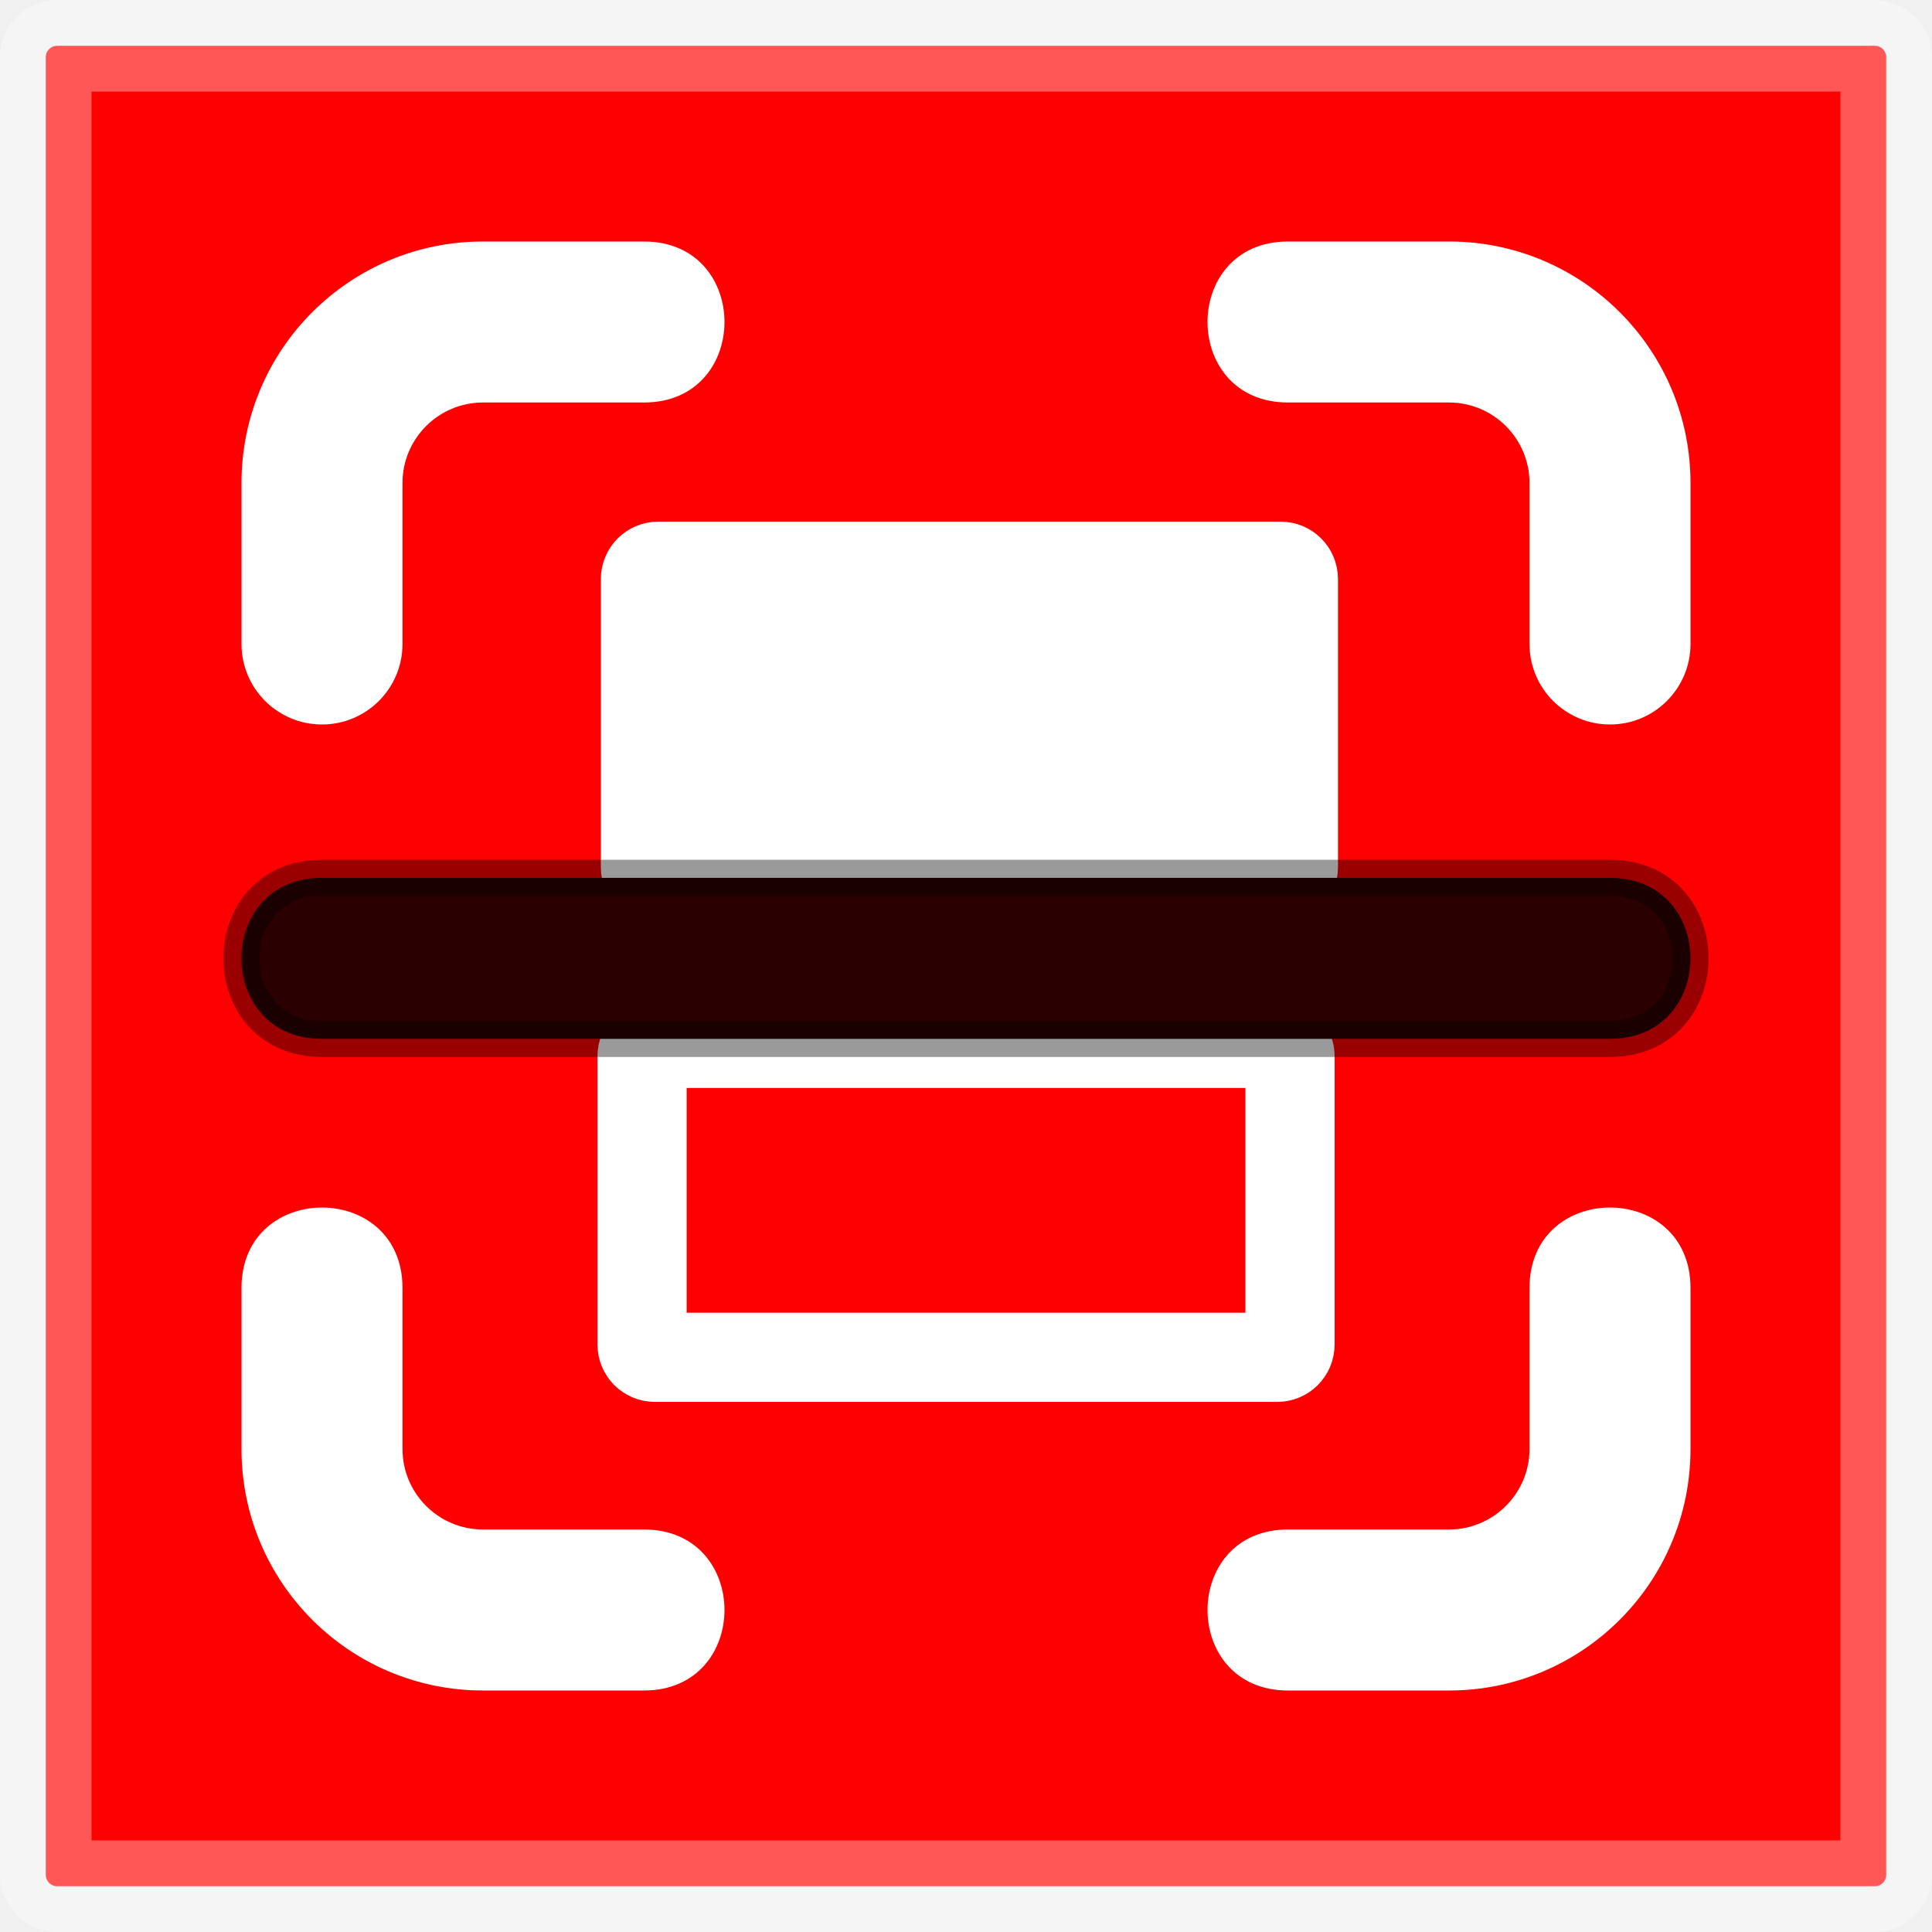
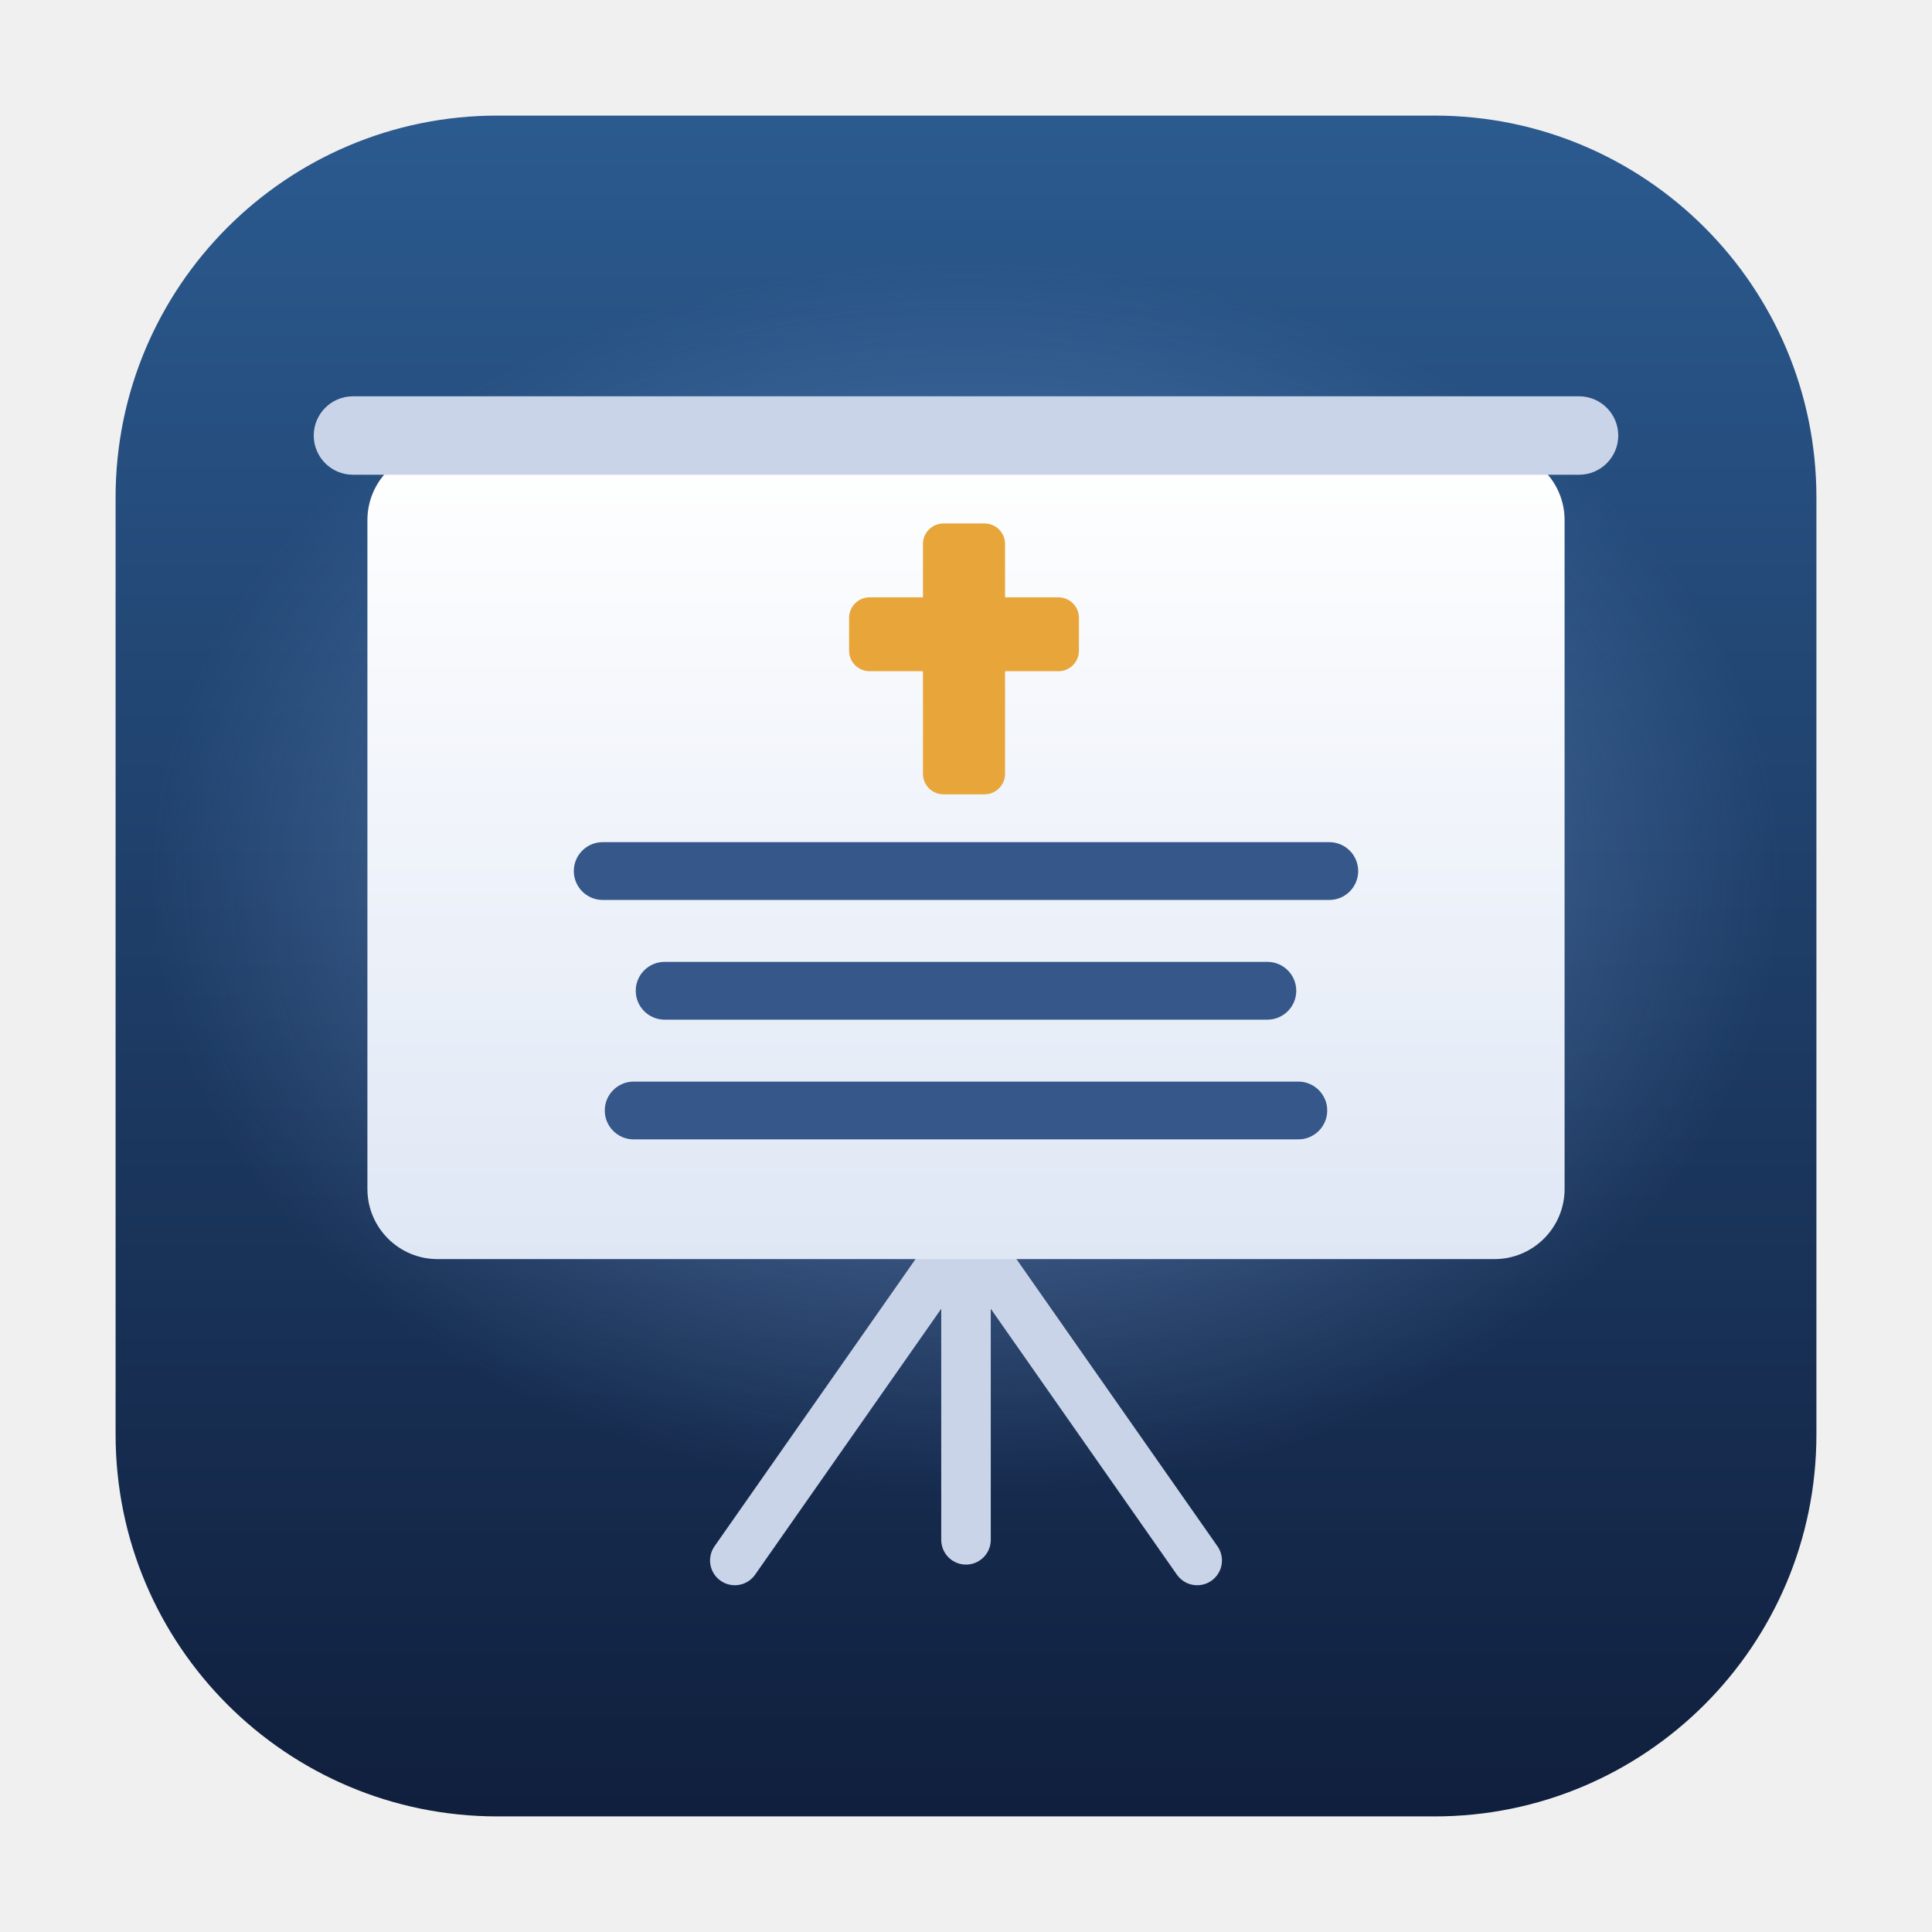
- <svg xmlns="http://www.w3.org/2000/svg" viewBox="0 0 24 24" id="scanner" version="1.1">
-   <defs id="defs1" />
-   <rect style="fill:#ff0000;fill-opacity:1;stroke:#ffffff;stroke-width:1.138;stroke-linecap:butt;stroke-linejoin:miter;stroke-dasharray:none;stroke-opacity:0.337;paint-order:normal" id="rect3" width="22.862" height="22.862" x="0.569" y="0.569" rx="0.14" />
-   <g id="Scanner" />
-   <path d="M 20.423,13.467 H 3.998 c -1.369,0 -1.369,-2.589 0,-2.589 H 20.423 c 1.369,0 1.369,2.589 0,2.589 z" style="fill:none;stroke:none;stroke-width:1.153" id="path1-1-2" />
-   <path d="M 20,9 C 19.448,9 19,8.552 19,8 V 6 C 19,5.448 18.552,5 18,5 H 16 C 14.667,5 14.667,3 16,3 h 2 c 1.657,0 3,1.343 3,3 v 2 c 0,0.552 -0.448,1 -1,1 z M 4,9 C 3.448,9 3,8.552 3,8 V 6 C 3,4.343 4.343,3 6,3 H 8 C 9.333,3 9.333,5 8,5 H 6 C 5.448,5 5,5.448 5,6 V 8 C 5,8.552 4.552,9 4,9 Z M 8,21 H 6 C 4.343,21 3,19.657 3,18 v -2 c 0,-1.333 2,-1.333 2,0 v 2 c 0,0.552 0.448,1 1,1 h 2 c 1.333,0 1.333,2 0,2 z m 10,0 h -2 c -1.333,0 -1.333,-2 0,-2 h 2 c 0.552,0 1,-0.448 1,-1 v -2 c 0,-1.333 2,-1.333 2,0 v 2 c 0,1.657 -1.343,3 -3,3 z" id="path1" style="stroke:none;fill:#ffffff" />
-   <rect style="fill:none;stroke-width:0.05" id="rect1" width="3.172" height="5.165" x="-4.8" y="2.807" rx="0.125" />
-   <rect style="fill:#ffffff;fill-opacity:1;stroke:#ffffff;stroke-width:1.108;stroke-linecap:butt;stroke-linejoin:miter;stroke-dasharray:none;stroke-opacity:1;paint-order:normal" id="rect2" width="8.049" height="3.9" x="8.018" y="7.034" rx="0.159" />
-   <rect style="fill:none;fill-opacity:1;stroke:#ffffff;stroke-width:1.108;stroke-linecap:butt;stroke-linejoin:miter;stroke-dasharray:none;stroke-opacity:1;paint-order:normal" id="rect2-2" width="8.049" height="3.9" x="7.976" y="12.961" rx="0.159" />
-   <path d="M 20,12.905 H 4 c -1.333,0 -1.333,-2 0,-2 h 16 c 1.333,0 1.333,2 0,2 z" style="fill:#2b0000;stroke:#000000;stroke-width:0.45;stroke-dasharray:none;stroke-opacity:0.395" id="path1-1" />
+ <svg xmlns="http://www.w3.org/2000/svg" viewBox="44 44 936 936" version="1.1" id="svg14">
+   <defs id="defs6">
+     <linearGradient id="bg" x1="0" y1="0" x2="0" y2="1">
+       <stop offset="0" stop-color="#2b5a8f" id="stop1" />
+       <stop offset="1" stop-color="#101f3d" id="stop2" />
+     </linearGradient>
+     <linearGradient id="screen" x1="0" y1="0" x2="0" y2="1">
+       <stop offset="0" stop-color="#ffffff" id="stop3" />
+       <stop offset="1" stop-color="#dfe7f5" id="stop4" />
+     </linearGradient>
+     <radialGradient id="glow" cx="0.5" cy="0.5" r="0.5">
+       <stop offset="0" stop-color="#9cc3ff" stop-opacity="0.55" id="stop5" />
+       <stop offset="1" stop-color="#9cc3ff" stop-opacity="0" id="stop6" />
+     </radialGradient>
+   </defs>
+   <rect x="100" y="100" width="824" height="824" rx="185" fill="url(#bg)" id="rect6" />
+   <ellipse cx="512" cy="470" rx="400" ry="300" fill="url(#glow)" id="ellipse6" />
+   <g stroke="#c9d4e8" stroke-width="24" stroke-linecap="round" fill="none" id="g8">
+     <line x1="512" y1="640" x2="400" y2="800" id="line6" />
+     <line x1="512" y1="640" x2="624" y2="800" id="line7" />
+     <line x1="512" y1="640" x2="512" y2="790" id="line8" />
+   </g>
+   <rect x="222" y="262" width="580" height="392" rx="34" fill="url(#screen)" id="rect8" />
+   <rect x="196" y="236" width="632" height="38" rx="19" fill="#c9d4e8" id="rect9" />
+   <g fill="#e8a53a" id="g11" transform="matrix(1.988342,0,0,1.988342,-506.9956,-334.6876)">
+     <rect x="502" y="318" width="20" height="66" rx="5" id="rect10" />
+     <rect x="484" y="336" width="56" height="18" rx="5" id="rect11" />
+   </g>
+   <g fill="#35578a" id="g14" transform="translate(0,32)">
+     <rect x="322" y="420" width="380" height="28" rx="14" id="rect12" />
+     <rect x="352" y="478" width="320" height="28" rx="14" id="rect13" />
+     <rect x="337" y="536" width="350" height="28" rx="14" id="rect14" />
+   </g>
</svg>
